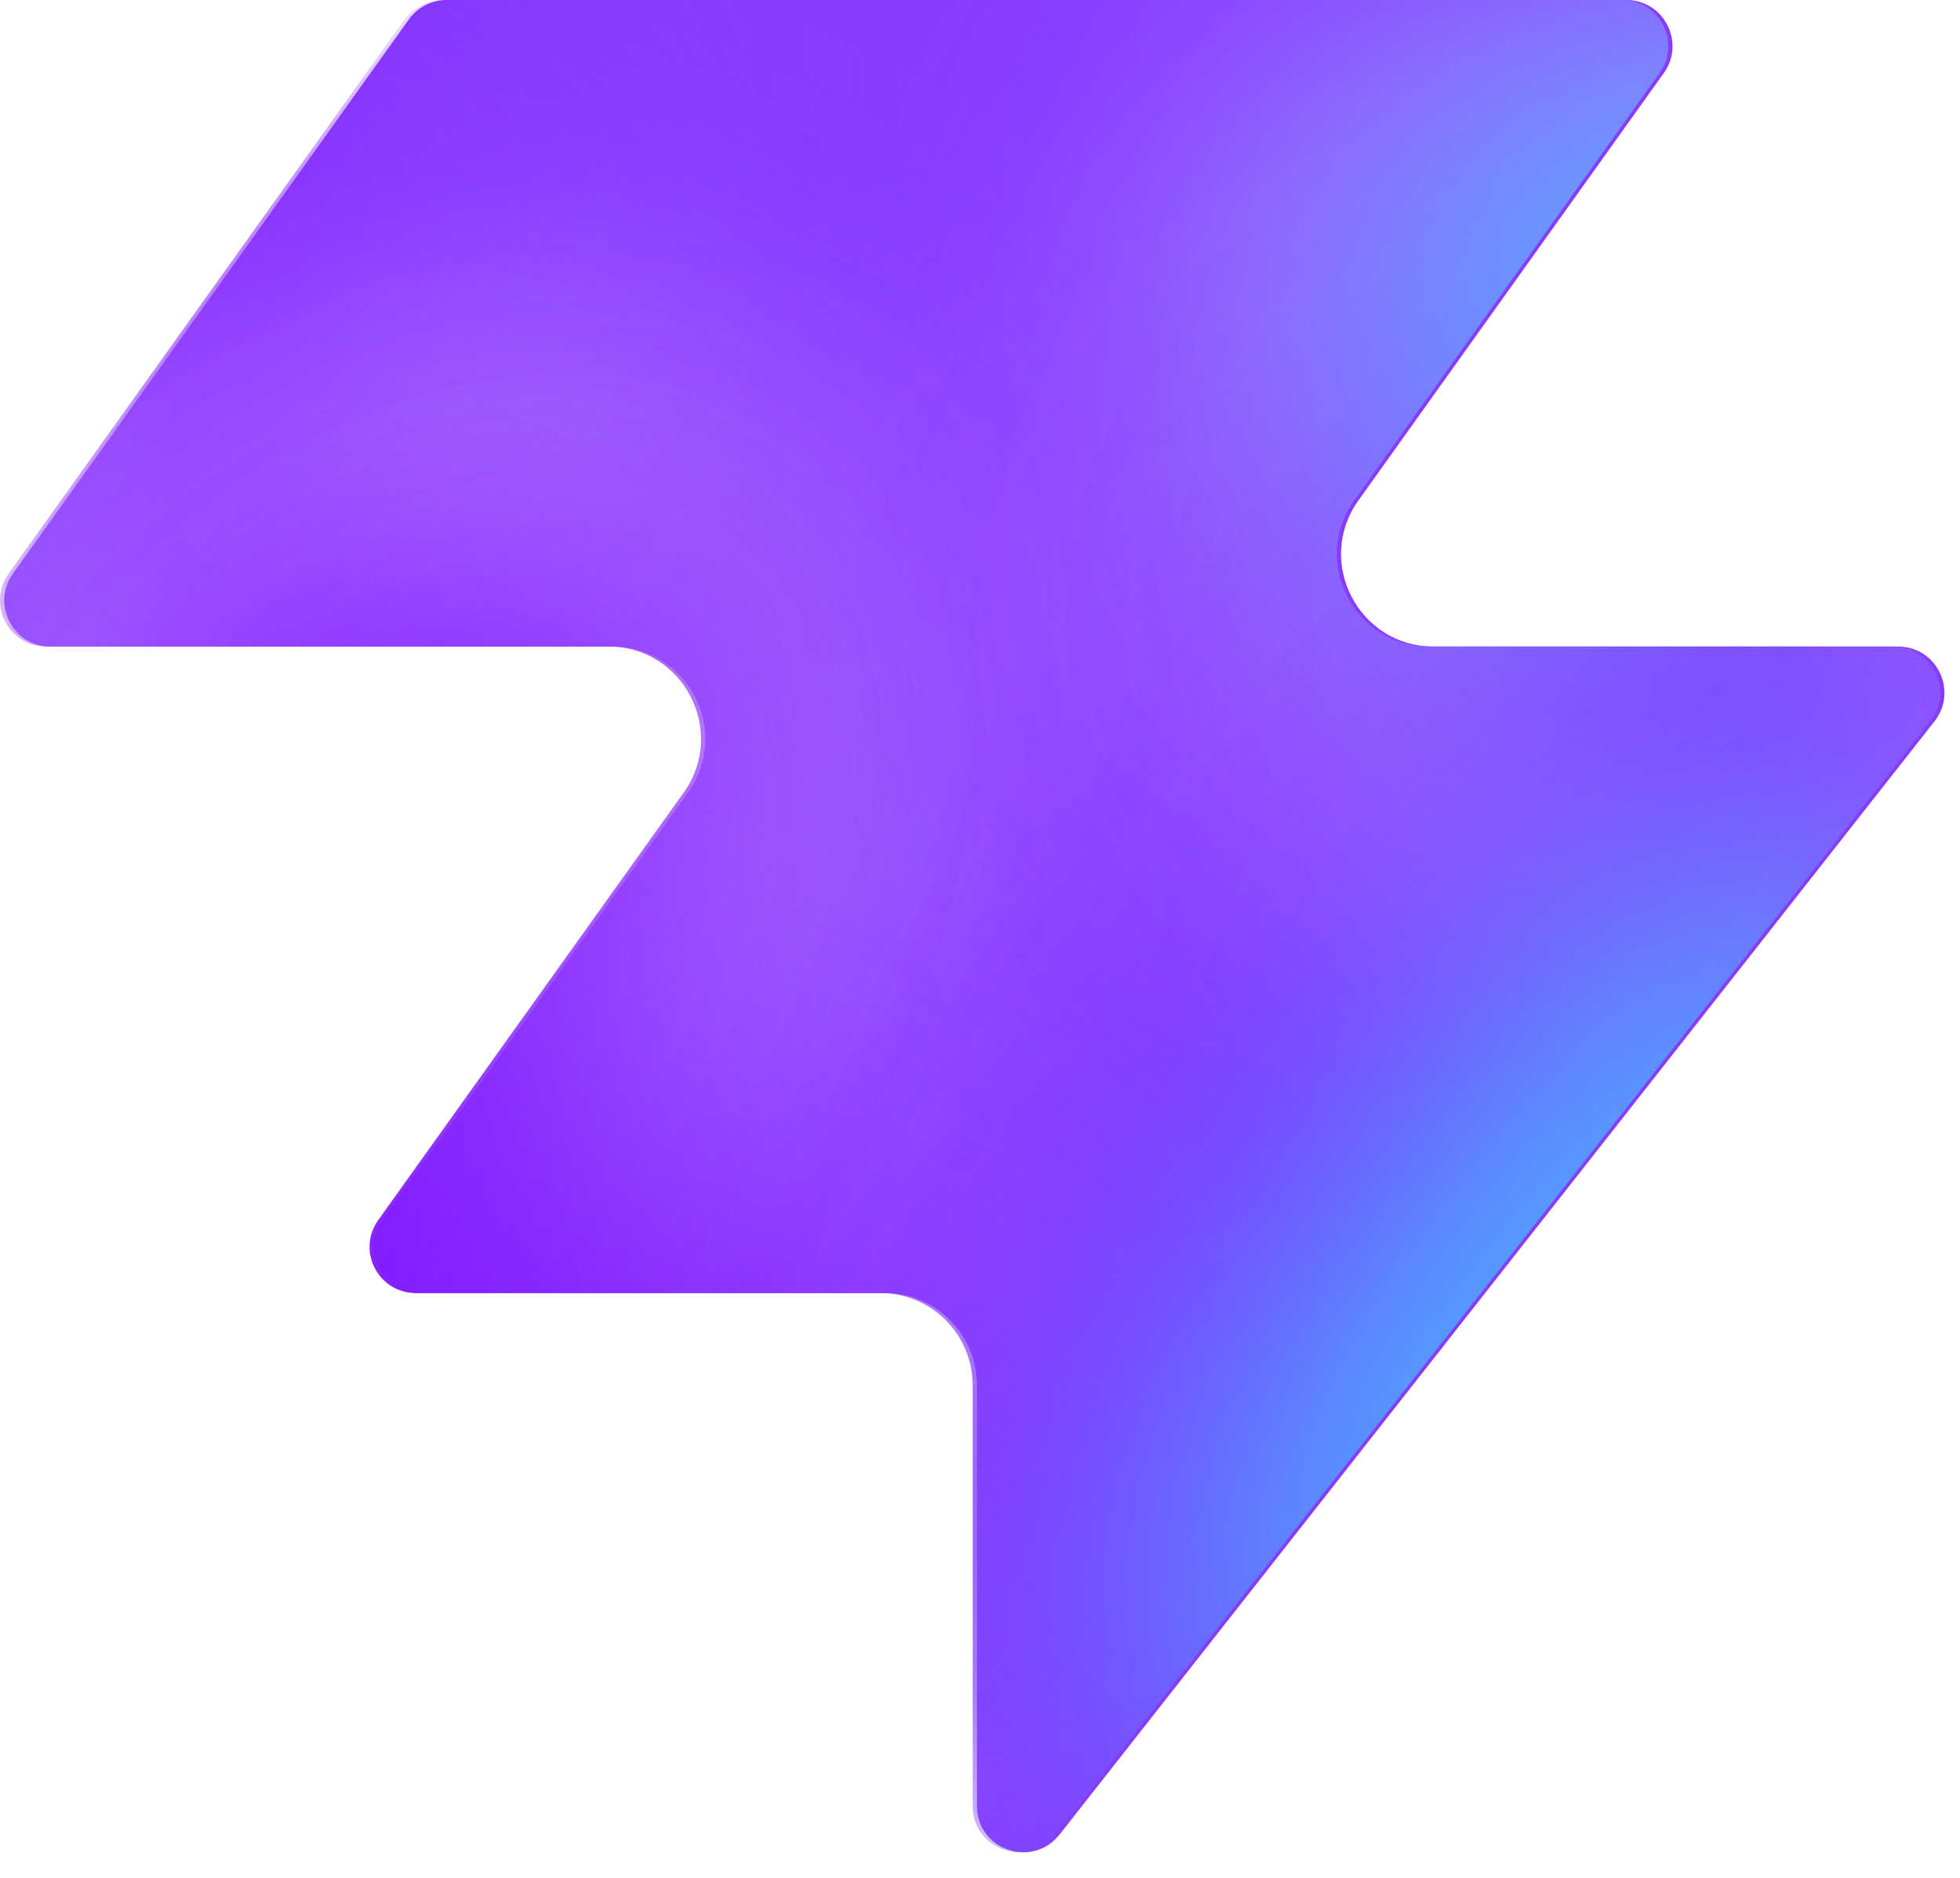
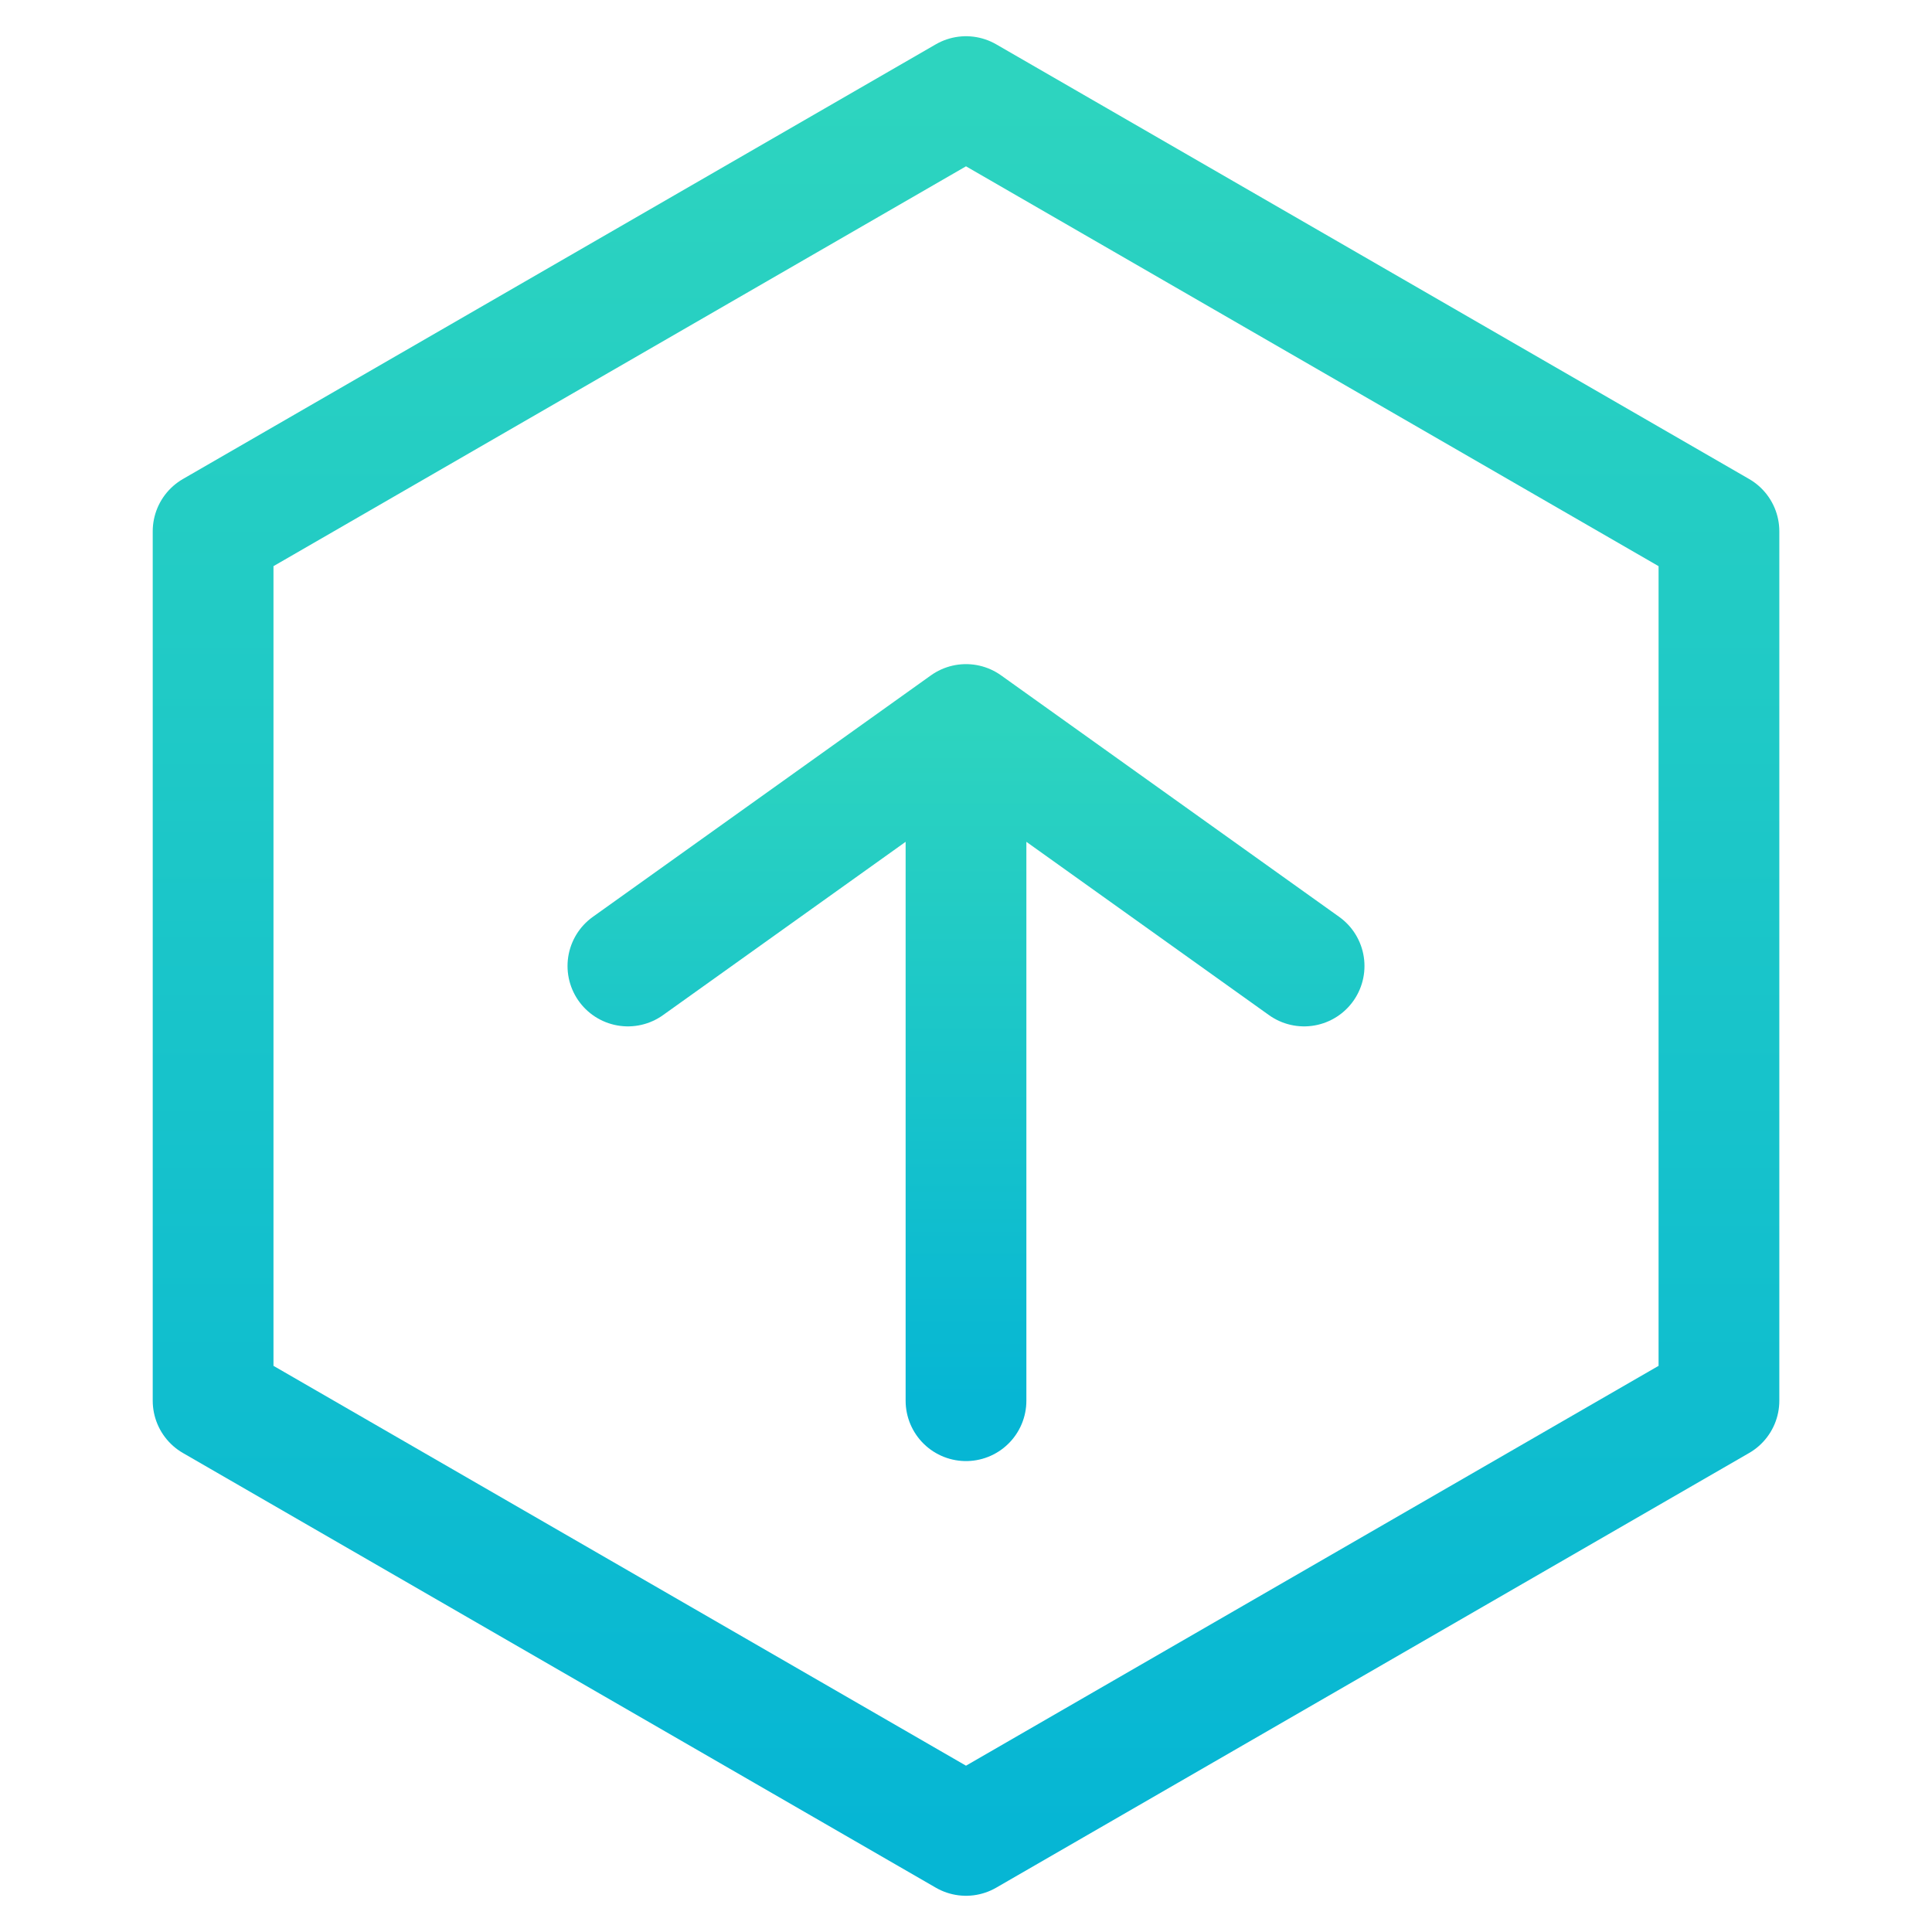
- <svg xmlns="http://www.w3.org/2000/svg" width="48" height="46" fill="none" viewBox="0 0 48 46">
-   <path fill="#863bff" d="M25.946 44.938c-.664.845-2.021.375-2.021-.698V33.937a2.26 2.26 0 0 0-2.262-2.262H10.287c-.92 0-1.456-1.04-.92-1.788l7.48-10.471c1.07-1.497 0-3.578-1.842-3.578H1.237c-.92 0-1.456-1.04-.92-1.788L10.013.474c.214-.297.556-.474.92-.474h28.894c.92 0 1.456 1.04.92 1.788l-7.48 10.471c-1.07 1.498 0 3.579 1.842 3.579h11.377c.943 0 1.473 1.088.89 1.83L25.947 44.94z" style="fill:#863bff;fill:color(display-p3 .525 .23 1);fill-opacity:1" />
-   <mask id="a" width="48" height="46" x="0" y="0" maskUnits="userSpaceOnUse" style="mask-type:alpha">
-     <path fill="#000" d="M25.842 44.938c-.664.844-2.021.375-2.021-.698V33.937a2.26 2.26 0 0 0-2.262-2.262H10.183c-.92 0-1.456-1.04-.92-1.788l7.48-10.471c1.07-1.498 0-3.579-1.842-3.579H1.133c-.92 0-1.456-1.04-.92-1.787L9.91.473c.214-.297.556-.474.92-.474h28.894c.92 0 1.456 1.04.92 1.788l-7.48 10.471c-1.07 1.498 0 3.578 1.842 3.578h11.377c.943 0 1.473 1.088.89 1.832L25.843 44.94z" style="fill:#000;fill-opacity:1" />
-   </mask>
-   <g mask="url(#a)">
-     <g filter="url(#b)">
-       <ellipse cx="5.508" cy="14.704" fill="#ede6ff" rx="5.508" ry="14.704" style="fill:#ede6ff;fill:color(display-p3 .927 .903 1);fill-opacity:1" transform="matrix(.00324 1 1 -.00324 -4.47 31.516)" />
-     </g>
-     <g filter="url(#c)">
-       <ellipse cx="10.399" cy="29.851" fill="#ede6ff" rx="10.399" ry="29.851" style="fill:#ede6ff;fill:color(display-p3 .927 .903 1);fill-opacity:1" transform="matrix(.00324 1 1 -.00324 -39.328 7.883)" />
-     </g>
-     <g filter="url(#d)">
-       <ellipse cx="5.508" cy="30.487" fill="#7e14ff" rx="5.508" ry="30.487" style="fill:#7e14ff;fill:color(display-p3 .492 .077 1);fill-opacity:1" transform="rotate(89.814 -25.913 -14.639)scale(1 -1)" />
-     </g>
-     <g filter="url(#e)">
-       <ellipse cx="5.508" cy="30.599" fill="#7e14ff" rx="5.508" ry="30.599" style="fill:#7e14ff;fill:color(display-p3 .492 .077 1);fill-opacity:1" transform="rotate(89.814 -32.644 -3.334)scale(1 -1)" />
-     </g>
-     <g filter="url(#f)">
-       <ellipse cx="5.508" cy="30.599" fill="#7e14ff" rx="5.508" ry="30.599" style="fill:#7e14ff;fill:color(display-p3 .492 .077 1);fill-opacity:1" transform="matrix(.00324 1 1 -.00324 -34.34 30.47)" />
-     </g>
-     <g filter="url(#g)">
-       <ellipse cx="14.072" cy="22.078" fill="#ede6ff" rx="14.072" ry="22.078" style="fill:#ede6ff;fill:color(display-p3 .927 .903 1);fill-opacity:1" transform="rotate(93.35 24.506 48.493)scale(-1 1)" />
-     </g>
-     <g filter="url(#h)">
-       <ellipse cx="3.47" cy="21.501" fill="#7e14ff" rx="3.47" ry="21.501" style="fill:#7e14ff;fill:color(display-p3 .492 .077 1);fill-opacity:1" transform="rotate(89.009 28.708 47.59)scale(-1 1)" />
-     </g>
-     <g filter="url(#i)">
-       <ellipse cx="3.47" cy="21.501" fill="#7e14ff" rx="3.47" ry="21.501" style="fill:#7e14ff;fill:color(display-p3 .492 .077 1);fill-opacity:1" transform="rotate(89.009 28.708 47.59)scale(-1 1)" />
-     </g>
-     <g filter="url(#j)">
-       <ellipse cx=".387" cy="8.972" fill="#7e14ff" rx="4.407" ry="29.108" style="fill:#7e14ff;fill:color(display-p3 .492 .077 1);fill-opacity:1" transform="rotate(39.51 .387 8.972)" />
-     </g>
-     <g filter="url(#k)">
-       <ellipse cx="47.523" cy="-6.092" fill="#7e14ff" rx="4.407" ry="29.108" style="fill:#7e14ff;fill:color(display-p3 .492 .077 1);fill-opacity:1" transform="rotate(37.892 47.523 -6.092)" />
-     </g>
-     <g filter="url(#l)">
-       <ellipse cx="41.412" cy="6.333" fill="#47bfff" rx="5.971" ry="9.665" style="fill:#47bfff;fill:color(display-p3 .28 .748 1);fill-opacity:1" transform="rotate(37.892 41.412 6.333)" />
-     </g>
-     <g filter="url(#m)">
-       <ellipse cx="-1.879" cy="38.332" fill="#7e14ff" rx="4.407" ry="29.108" style="fill:#7e14ff;fill:color(display-p3 .492 .077 1);fill-opacity:1" transform="rotate(37.892 -1.88 38.332)" />
-     </g>
-     <g filter="url(#n)">
-       <ellipse cx="-1.879" cy="38.332" fill="#7e14ff" rx="4.407" ry="29.108" style="fill:#7e14ff;fill:color(display-p3 .492 .077 1);fill-opacity:1" transform="rotate(37.892 -1.88 38.332)" />
-     </g>
-     <g filter="url(#o)">
-       <ellipse cx="35.651" cy="29.907" fill="#7e14ff" rx="4.407" ry="29.108" style="fill:#7e14ff;fill:color(display-p3 .492 .077 1);fill-opacity:1" transform="rotate(37.892 35.651 29.907)" />
-     </g>
-     <g filter="url(#p)">
-       <ellipse cx="38.418" cy="32.4" fill="#47bfff" rx="5.971" ry="15.297" style="fill:#47bfff;fill:color(display-p3 .28 .748 1);fill-opacity:1" transform="rotate(37.892 38.418 32.4)" />
-     </g>
-   </g>
+ <svg xmlns="http://www.w3.org/2000/svg" width="40" height="40" viewBox="0 0 40 40" fill="none">
+   <path d="M20 2L35.589 11V29L20 38L4.412 29V11L20 2Z" stroke="url(#paint0_linear)" stroke-width="2.5" stroke-linecap="round" stroke-linejoin="round" />
+   <path d="M20 15V29M20 15L27 20M20 15L13 20" stroke="url(#paint1_linear)" stroke-width="2.5" stroke-linecap="round" stroke-linejoin="round" />
  <defs>
-     <filter id="b" width="60.045" height="41.654" x="-19.77" y="16.149" color-interpolation-filters="sRGB" filterUnits="userSpaceOnUse">
-       <feFlood flood-opacity="0" result="BackgroundImageFix" />
-       <feBlend in="SourceGraphic" in2="BackgroundImageFix" result="shape" />
-       <feGaussianBlur result="effect1_foregroundBlur_2002_17158" stdDeviation="7.659" />
-     </filter>
-     <filter id="c" width="90.34" height="51.437" x="-54.613" y="-7.533" color-interpolation-filters="sRGB" filterUnits="userSpaceOnUse">
-       <feFlood flood-opacity="0" result="BackgroundImageFix" />
-       <feBlend in="SourceGraphic" in2="BackgroundImageFix" result="shape" />
-       <feGaussianBlur result="effect1_foregroundBlur_2002_17158" stdDeviation="7.659" />
-     </filter>
-     <filter id="d" width="79.355" height="29.4" x="-49.64" y="2.03" color-interpolation-filters="sRGB" filterUnits="userSpaceOnUse">
-       <feFlood flood-opacity="0" result="BackgroundImageFix" />
-       <feBlend in="SourceGraphic" in2="BackgroundImageFix" result="shape" />
-       <feGaussianBlur result="effect1_foregroundBlur_2002_17158" stdDeviation="4.596" />
-     </filter>
-     <filter id="e" width="79.579" height="29.4" x="-45.045" y="20.029" color-interpolation-filters="sRGB" filterUnits="userSpaceOnUse">
-       <feFlood flood-opacity="0" result="BackgroundImageFix" />
-       <feBlend in="SourceGraphic" in2="BackgroundImageFix" result="shape" />
-       <feGaussianBlur result="effect1_foregroundBlur_2002_17158" stdDeviation="4.596" />
-     </filter>
-     <filter id="f" width="79.579" height="29.4" x="-43.513" y="21.178" color-interpolation-filters="sRGB" filterUnits="userSpaceOnUse">
-       <feFlood flood-opacity="0" result="BackgroundImageFix" />
-       <feBlend in="SourceGraphic" in2="BackgroundImageFix" result="shape" />
-       <feGaussianBlur result="effect1_foregroundBlur_2002_17158" stdDeviation="4.596" />
-     </filter>
-     <filter id="g" width="74.749" height="58.852" x="15.756" y="-17.901" color-interpolation-filters="sRGB" filterUnits="userSpaceOnUse">
-       <feFlood flood-opacity="0" result="BackgroundImageFix" />
-       <feBlend in="SourceGraphic" in2="BackgroundImageFix" result="shape" />
-       <feGaussianBlur result="effect1_foregroundBlur_2002_17158" stdDeviation="7.659" />
-     </filter>
-     <filter id="h" width="61.377" height="25.362" x="23.548" y="2.284" color-interpolation-filters="sRGB" filterUnits="userSpaceOnUse">
-       <feFlood flood-opacity="0" result="BackgroundImageFix" />
-       <feBlend in="SourceGraphic" in2="BackgroundImageFix" result="shape" />
-       <feGaussianBlur result="effect1_foregroundBlur_2002_17158" stdDeviation="4.596" />
-     </filter>
-     <filter id="i" width="61.377" height="25.362" x="23.548" y="2.284" color-interpolation-filters="sRGB" filterUnits="userSpaceOnUse">
-       <feFlood flood-opacity="0" result="BackgroundImageFix" />
-       <feBlend in="SourceGraphic" in2="BackgroundImageFix" result="shape" />
-       <feGaussianBlur result="effect1_foregroundBlur_2002_17158" stdDeviation="4.596" />
-     </filter>
-     <filter id="j" width="56.045" height="63.649" x="-27.636" y="-22.853" color-interpolation-filters="sRGB" filterUnits="userSpaceOnUse">
-       <feFlood flood-opacity="0" result="BackgroundImageFix" />
-       <feBlend in="SourceGraphic" in2="BackgroundImageFix" result="shape" />
-       <feGaussianBlur result="effect1_foregroundBlur_2002_17158" stdDeviation="4.596" />
-     </filter>
-     <filter id="k" width="54.814" height="64.646" x="20.116" y="-38.415" color-interpolation-filters="sRGB" filterUnits="userSpaceOnUse">
-       <feFlood flood-opacity="0" result="BackgroundImageFix" />
-       <feBlend in="SourceGraphic" in2="BackgroundImageFix" result="shape" />
-       <feGaussianBlur result="effect1_foregroundBlur_2002_17158" stdDeviation="4.596" />
-     </filter>
-     <filter id="l" width="33.541" height="35.313" x="24.641" y="-11.323" color-interpolation-filters="sRGB" filterUnits="userSpaceOnUse">
-       <feFlood flood-opacity="0" result="BackgroundImageFix" />
-       <feBlend in="SourceGraphic" in2="BackgroundImageFix" result="shape" />
-       <feGaussianBlur result="effect1_foregroundBlur_2002_17158" stdDeviation="4.596" />
-     </filter>
-     <filter id="m" width="54.814" height="64.646" x="-29.286" y="6.009" color-interpolation-filters="sRGB" filterUnits="userSpaceOnUse">
-       <feFlood flood-opacity="0" result="BackgroundImageFix" />
-       <feBlend in="SourceGraphic" in2="BackgroundImageFix" result="shape" />
-       <feGaussianBlur result="effect1_foregroundBlur_2002_17158" stdDeviation="4.596" />
-     </filter>
-     <filter id="n" width="54.814" height="64.646" x="-29.286" y="6.009" color-interpolation-filters="sRGB" filterUnits="userSpaceOnUse">
-       <feFlood flood-opacity="0" result="BackgroundImageFix" />
-       <feBlend in="SourceGraphic" in2="BackgroundImageFix" result="shape" />
-       <feGaussianBlur result="effect1_foregroundBlur_2002_17158" stdDeviation="4.596" />
-     </filter>
-     <filter id="o" width="54.814" height="64.646" x="8.244" y="-2.416" color-interpolation-filters="sRGB" filterUnits="userSpaceOnUse">
-       <feFlood flood-opacity="0" result="BackgroundImageFix" />
-       <feBlend in="SourceGraphic" in2="BackgroundImageFix" result="shape" />
-       <feGaussianBlur result="effect1_foregroundBlur_2002_17158" stdDeviation="4.596" />
-     </filter>
-     <filter id="p" width="39.409" height="43.623" x="18.713" y="10.588" color-interpolation-filters="sRGB" filterUnits="userSpaceOnUse">
-       <feFlood flood-opacity="0" result="BackgroundImageFix" />
-       <feBlend in="SourceGraphic" in2="BackgroundImageFix" result="shape" />
-       <feGaussianBlur result="effect1_foregroundBlur_2002_17158" stdDeviation="4.596" />
-     </filter>
+     <linearGradient id="paint0_linear" x1="20" y1="2" x2="20" y2="38" gradientUnits="userSpaceOnUse">
+       <stop stop-color="#2DD4BF" />
+       <stop offset="1" stop-color="#06B6D4" />
+     </linearGradient>
+     <linearGradient id="paint1_linear" x1="20" y1="15" x2="20" y2="29" gradientUnits="userSpaceOnUse">
+       <stop stop-color="#2DD4BF" />
+       <stop offset="1" stop-color="#06B6D4" />
+     </linearGradient>
  </defs>
</svg>
